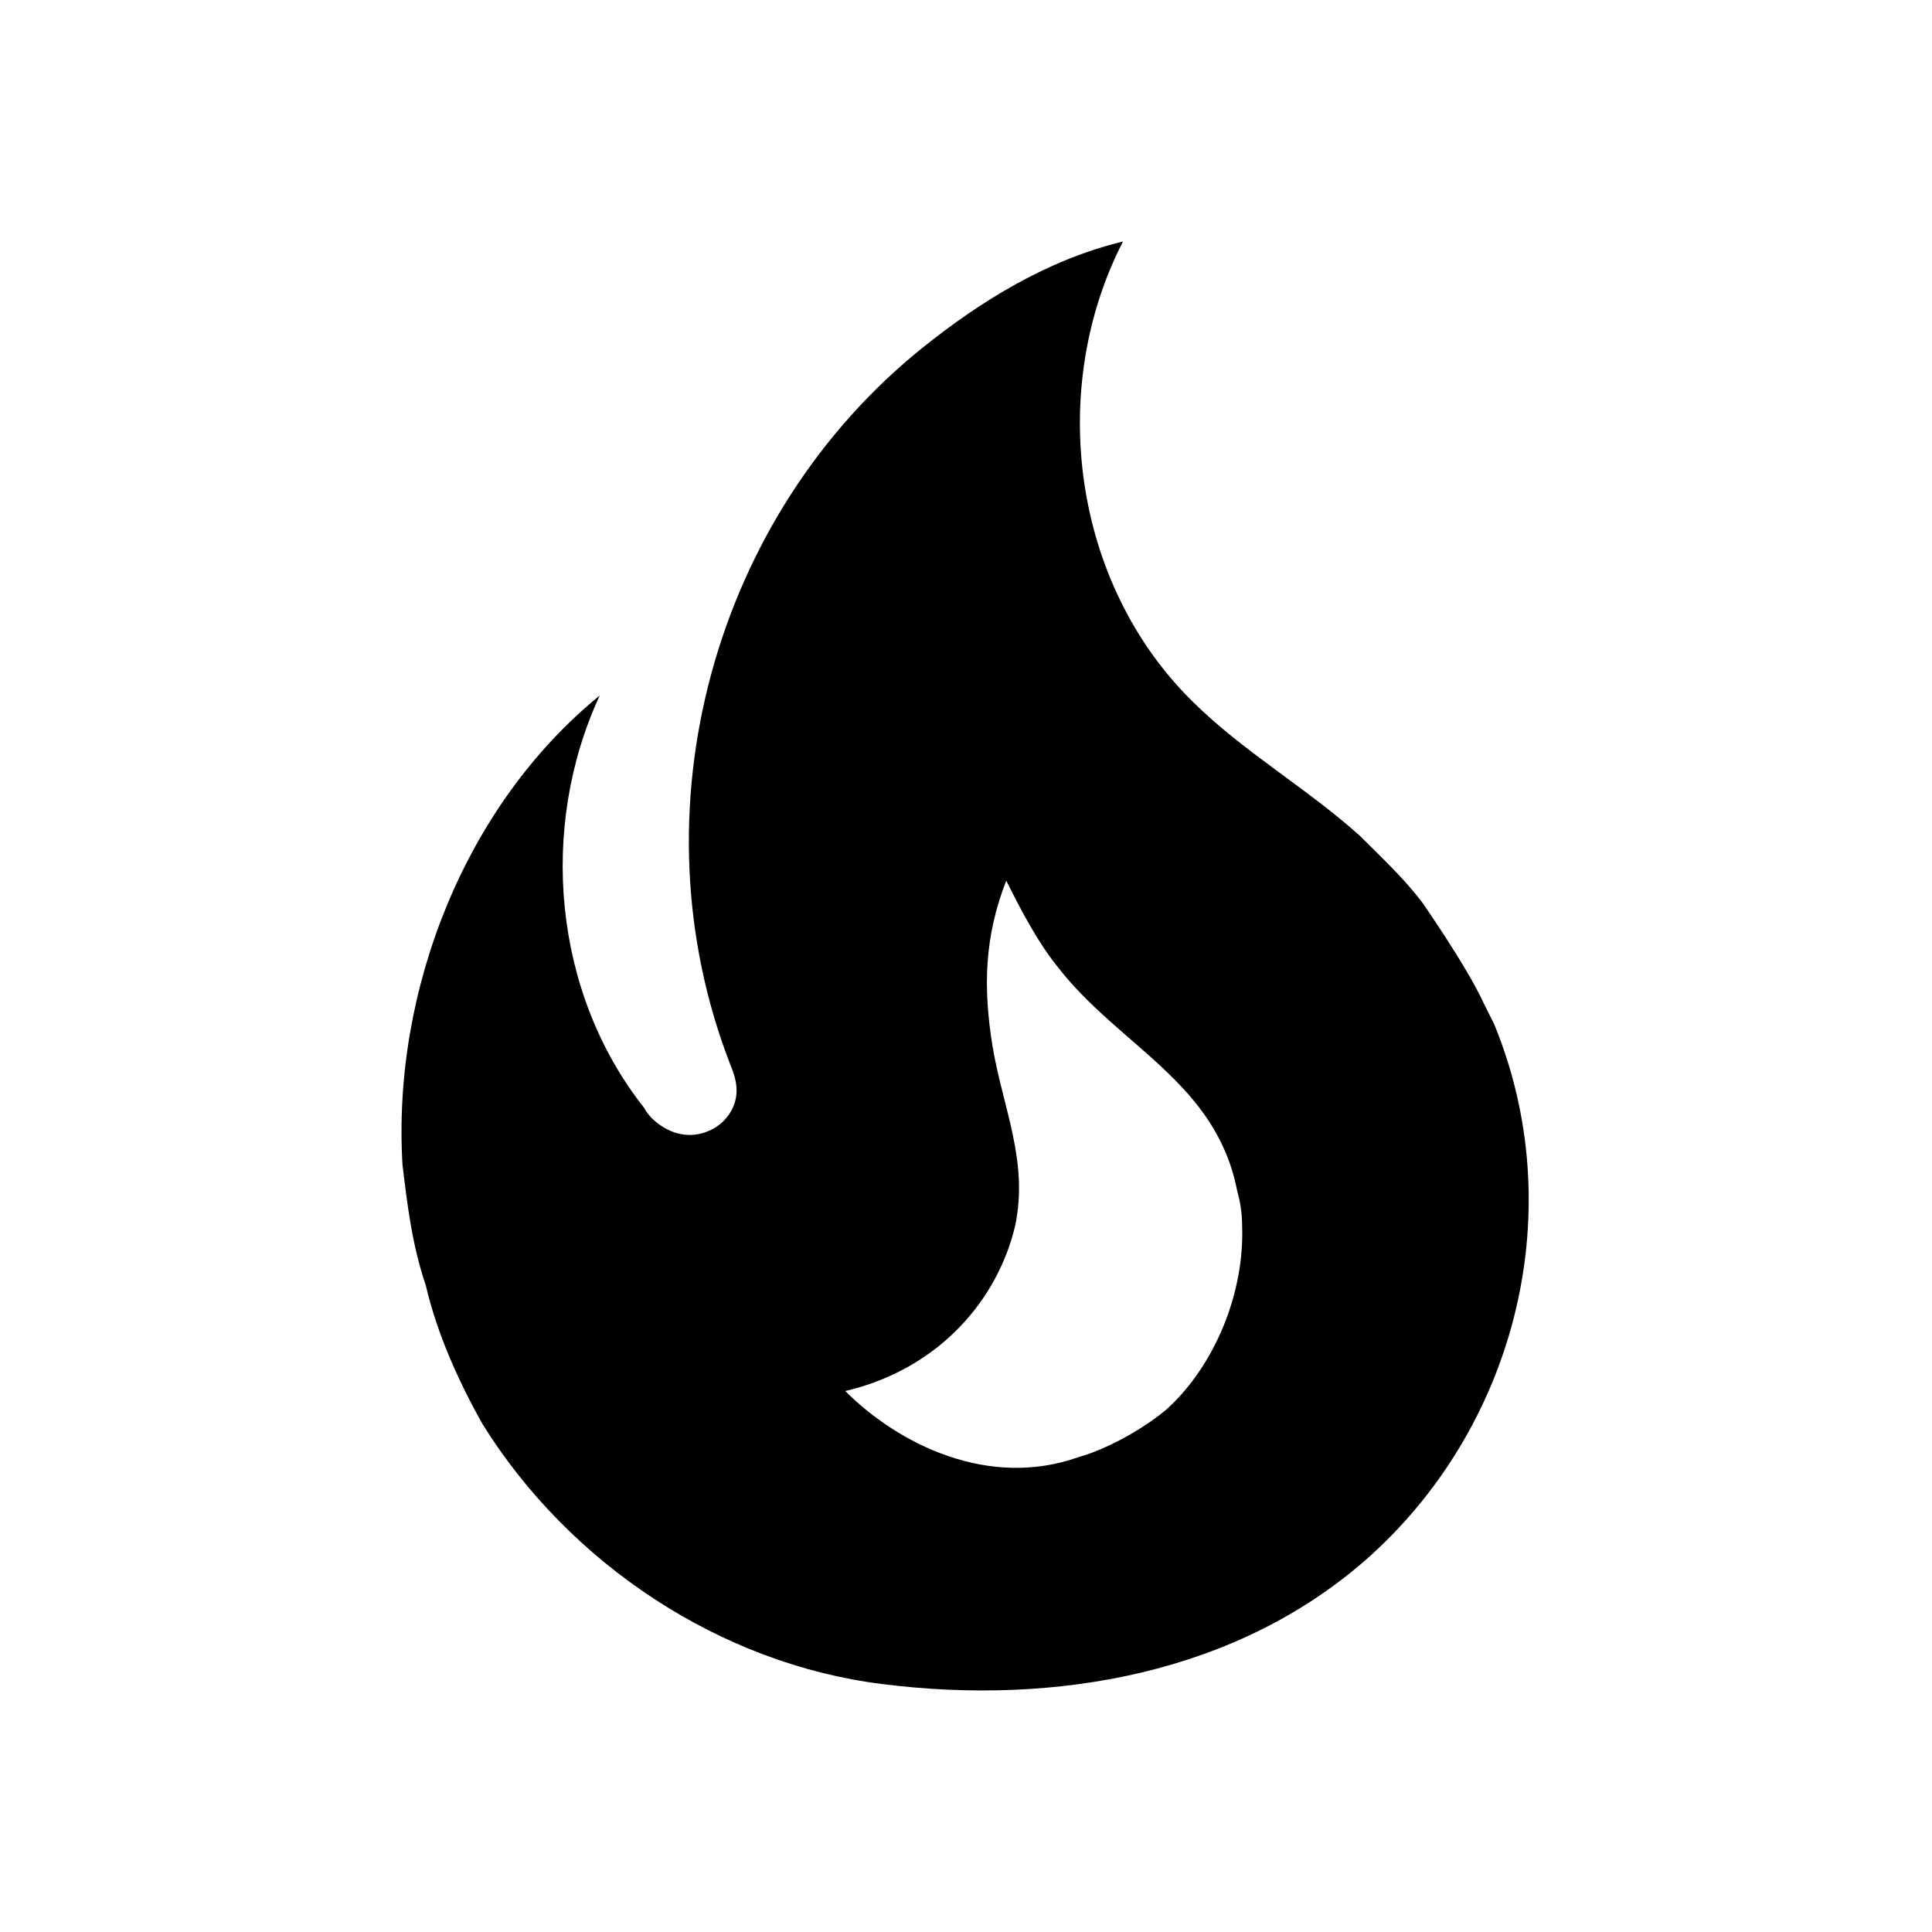
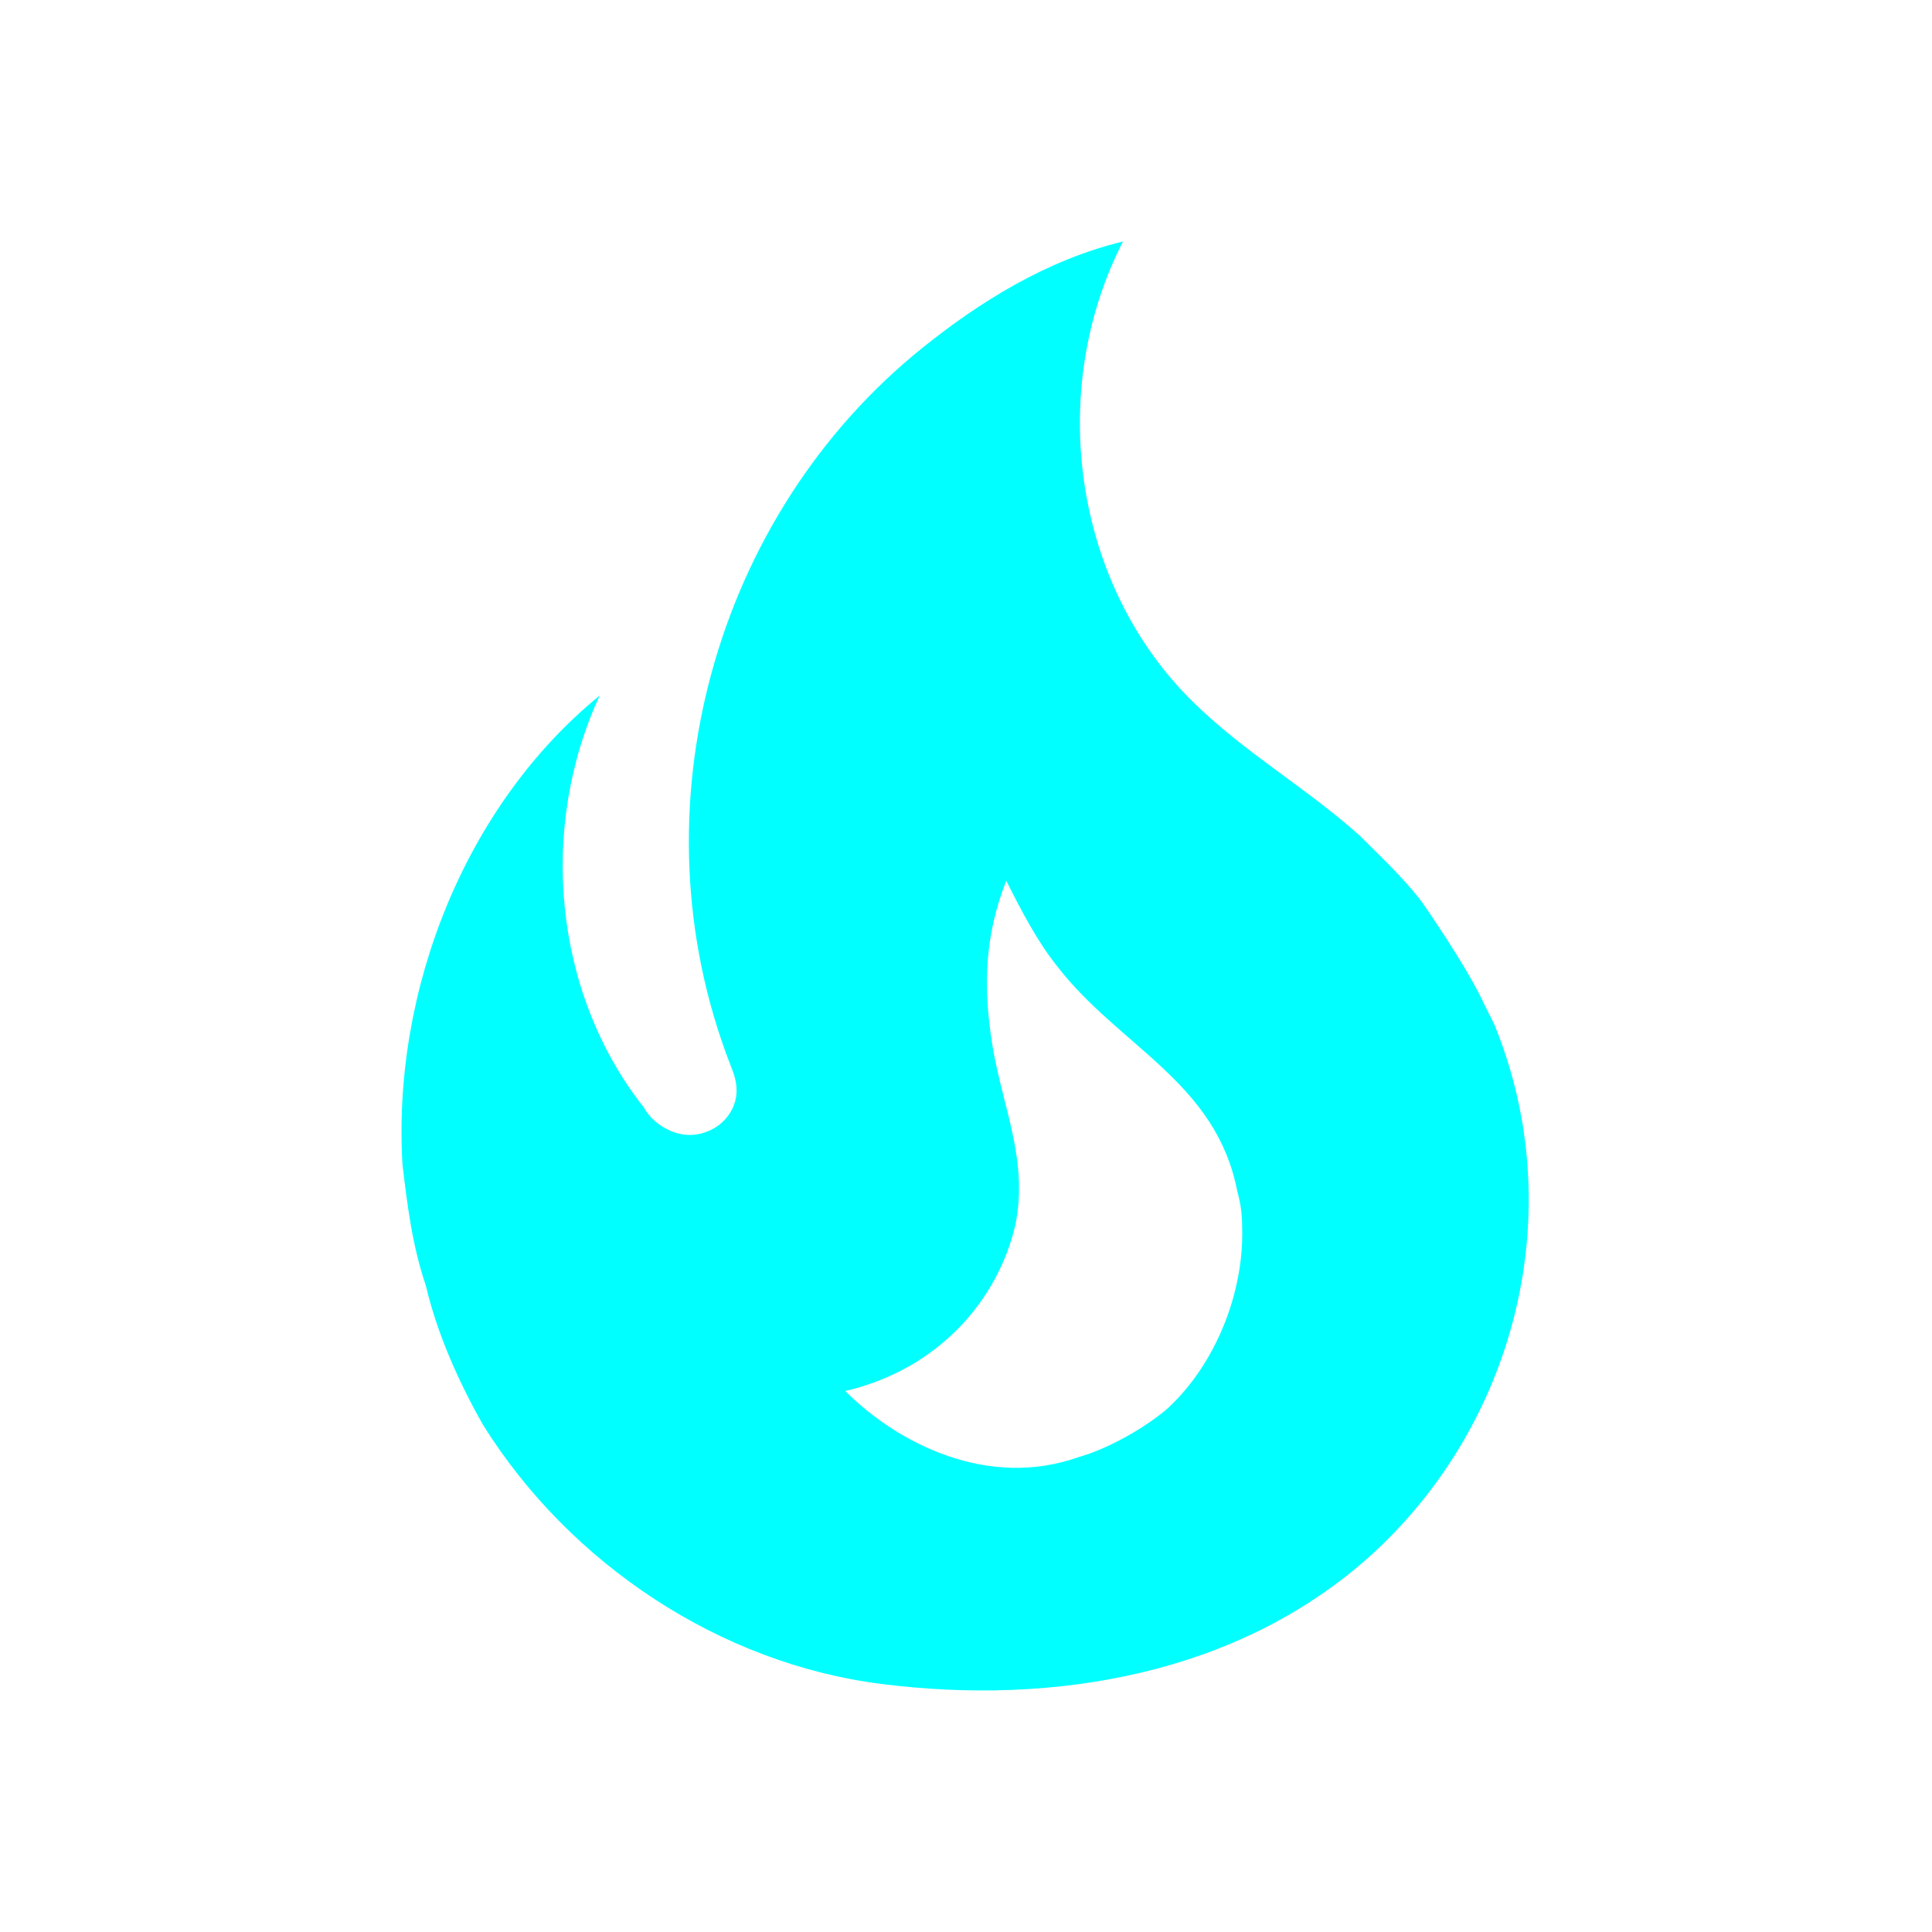
- <svg xmlns="http://www.w3.org/2000/svg" viewBox="0 0 24 24">
-   <path d="M17.66 11.2c-.23-.3-.51-.56-.77-.82-.67-.6-1.43-1.03-2.07-1.66C13.33 7.26 13 4.85 13.95 3c-.95.23-1.78.75-2.49 1.32-2.59 2.08-3.61 5.75-2.39 8.9.04.1.08.2.08.33 0 .22-.15.42-.35.5-.23.1-.47.04-.66-.12a.58.58 0 0 1-.14-.17c-1.13-1.43-1.31-3.48-.55-5.12C5.78 10 4.87 12.3 5 14.47c.06.5.12 1 .29 1.5.14.6.41 1.2.71 1.73 1.08 1.73 2.95 2.97 4.96 3.22 2.14.27 4.43-.12 6.07-1.6 1.83-1.66 2.47-4.32 1.53-6.6l-.13-.26c-.21-.46-.77-1.26-.77-1.26m-3.16 6.3c-.28.24-.74.5-1.1.6-1.12.4-2.24-.16-2.9-.82 1.19-.28 1.9-1.16 2.11-2.05.17-.8-.15-1.46-.28-2.23-.12-.74-.1-1.37.17-2.06.19.38.39.76.63 1.06.77 1 1.98 1.44 2.24 2.8.04.14.06.28.06.43.03.82-.33 1.72-.93 2.27Z" />
+ <svg xmlns="http://www.w3.org/2000/svg" width="24" height="24" viewBox="0 0 24 24">
+   <path fill="aqua" d="M17.66 11.2c-.23-.3-.51-.56-.77-.82-.67-.6-1.43-1.03-2.07-1.66C13.33 7.26 13 4.85 13.95 3c-.95.23-1.78.75-2.49 1.32-2.59 2.08-3.61 5.75-2.39 8.9.04.1.08.2.08.33 0 .22-.15.42-.35.5-.23.1-.47.04-.66-.12a.58.58 0 0 1-.14-.17c-1.13-1.43-1.31-3.48-.55-5.12C5.78 10 4.87 12.3 5 14.47c.06.5.12 1 .29 1.5.14.6.41 1.2.71 1.73 1.08 1.73 2.95 2.97 4.96 3.22 2.14.27 4.43-.12 6.07-1.6 1.83-1.66 2.47-4.32 1.53-6.6l-.13-.26c-.21-.46-.77-1.26-.77-1.26m-3.16 6.3c-.28.24-.74.5-1.1.6-1.12.4-2.24-.16-2.9-.82 1.19-.28 1.9-1.16 2.11-2.05.17-.8-.15-1.46-.28-2.23-.12-.74-.1-1.37.17-2.06.19.38.39.76.63 1.06.77 1 1.98 1.44 2.24 2.8.04.14.06.28.06.43.03.82-.33 1.72-.93 2.27Z" />
</svg>
